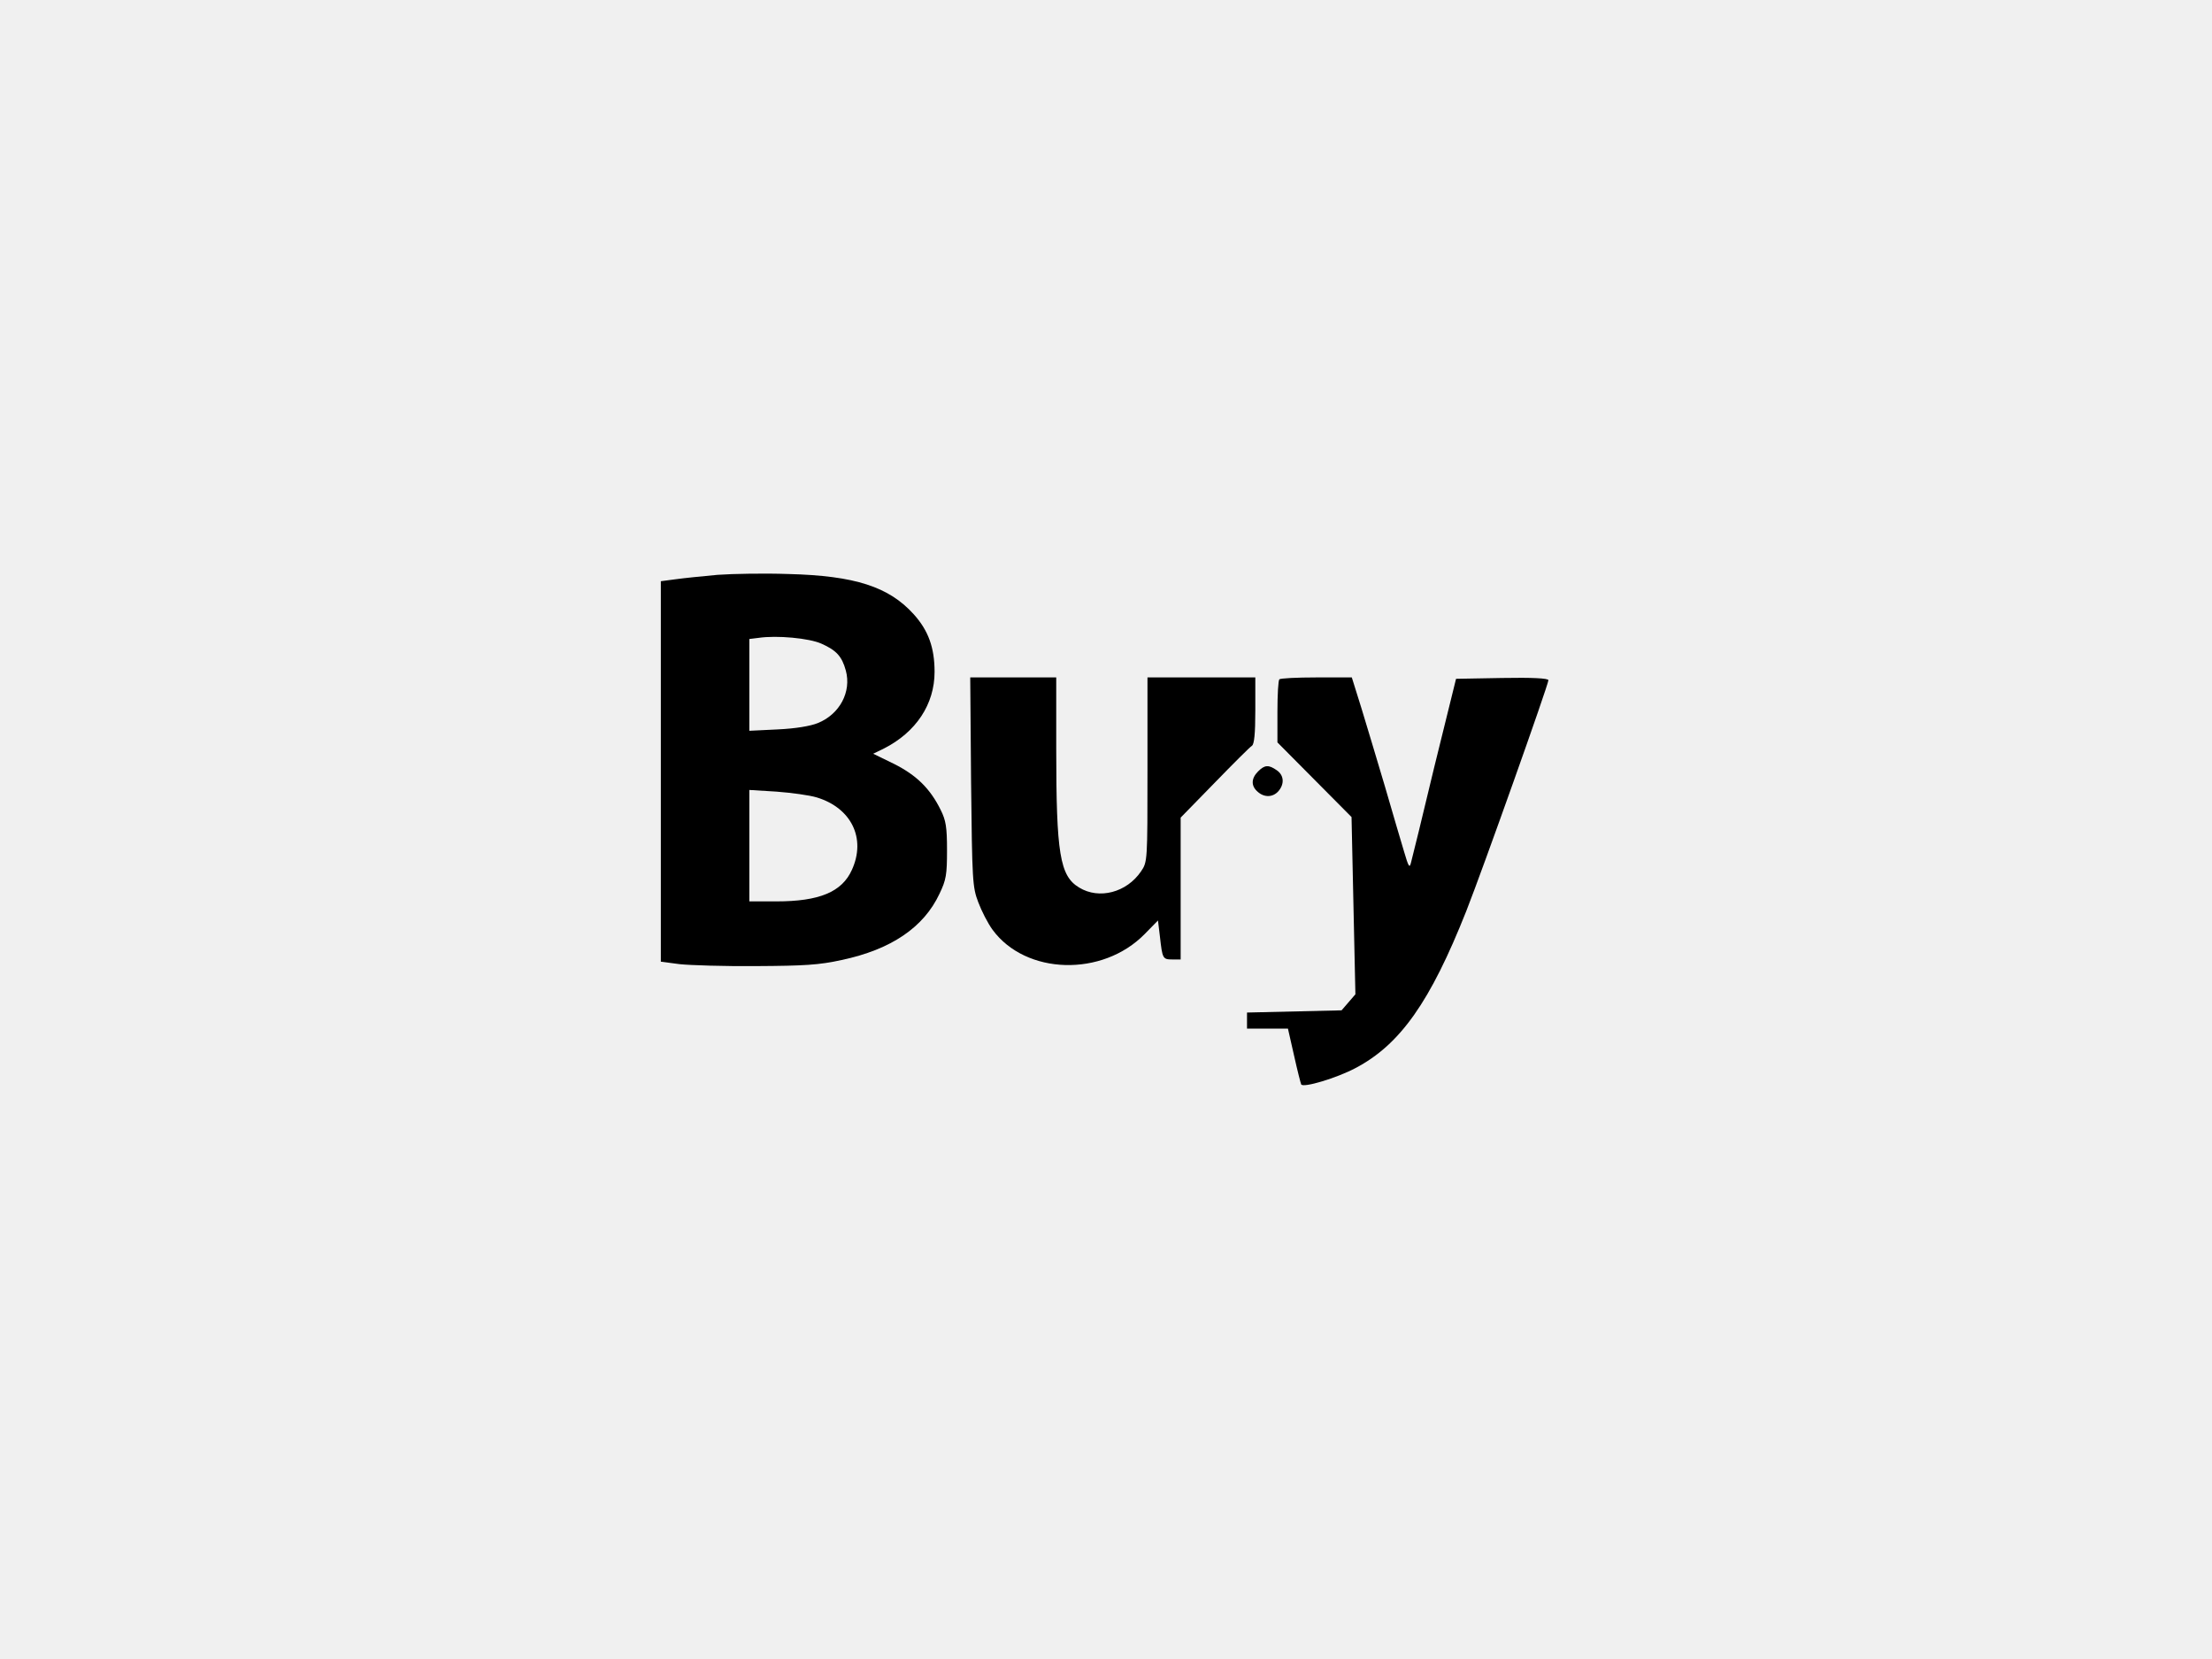
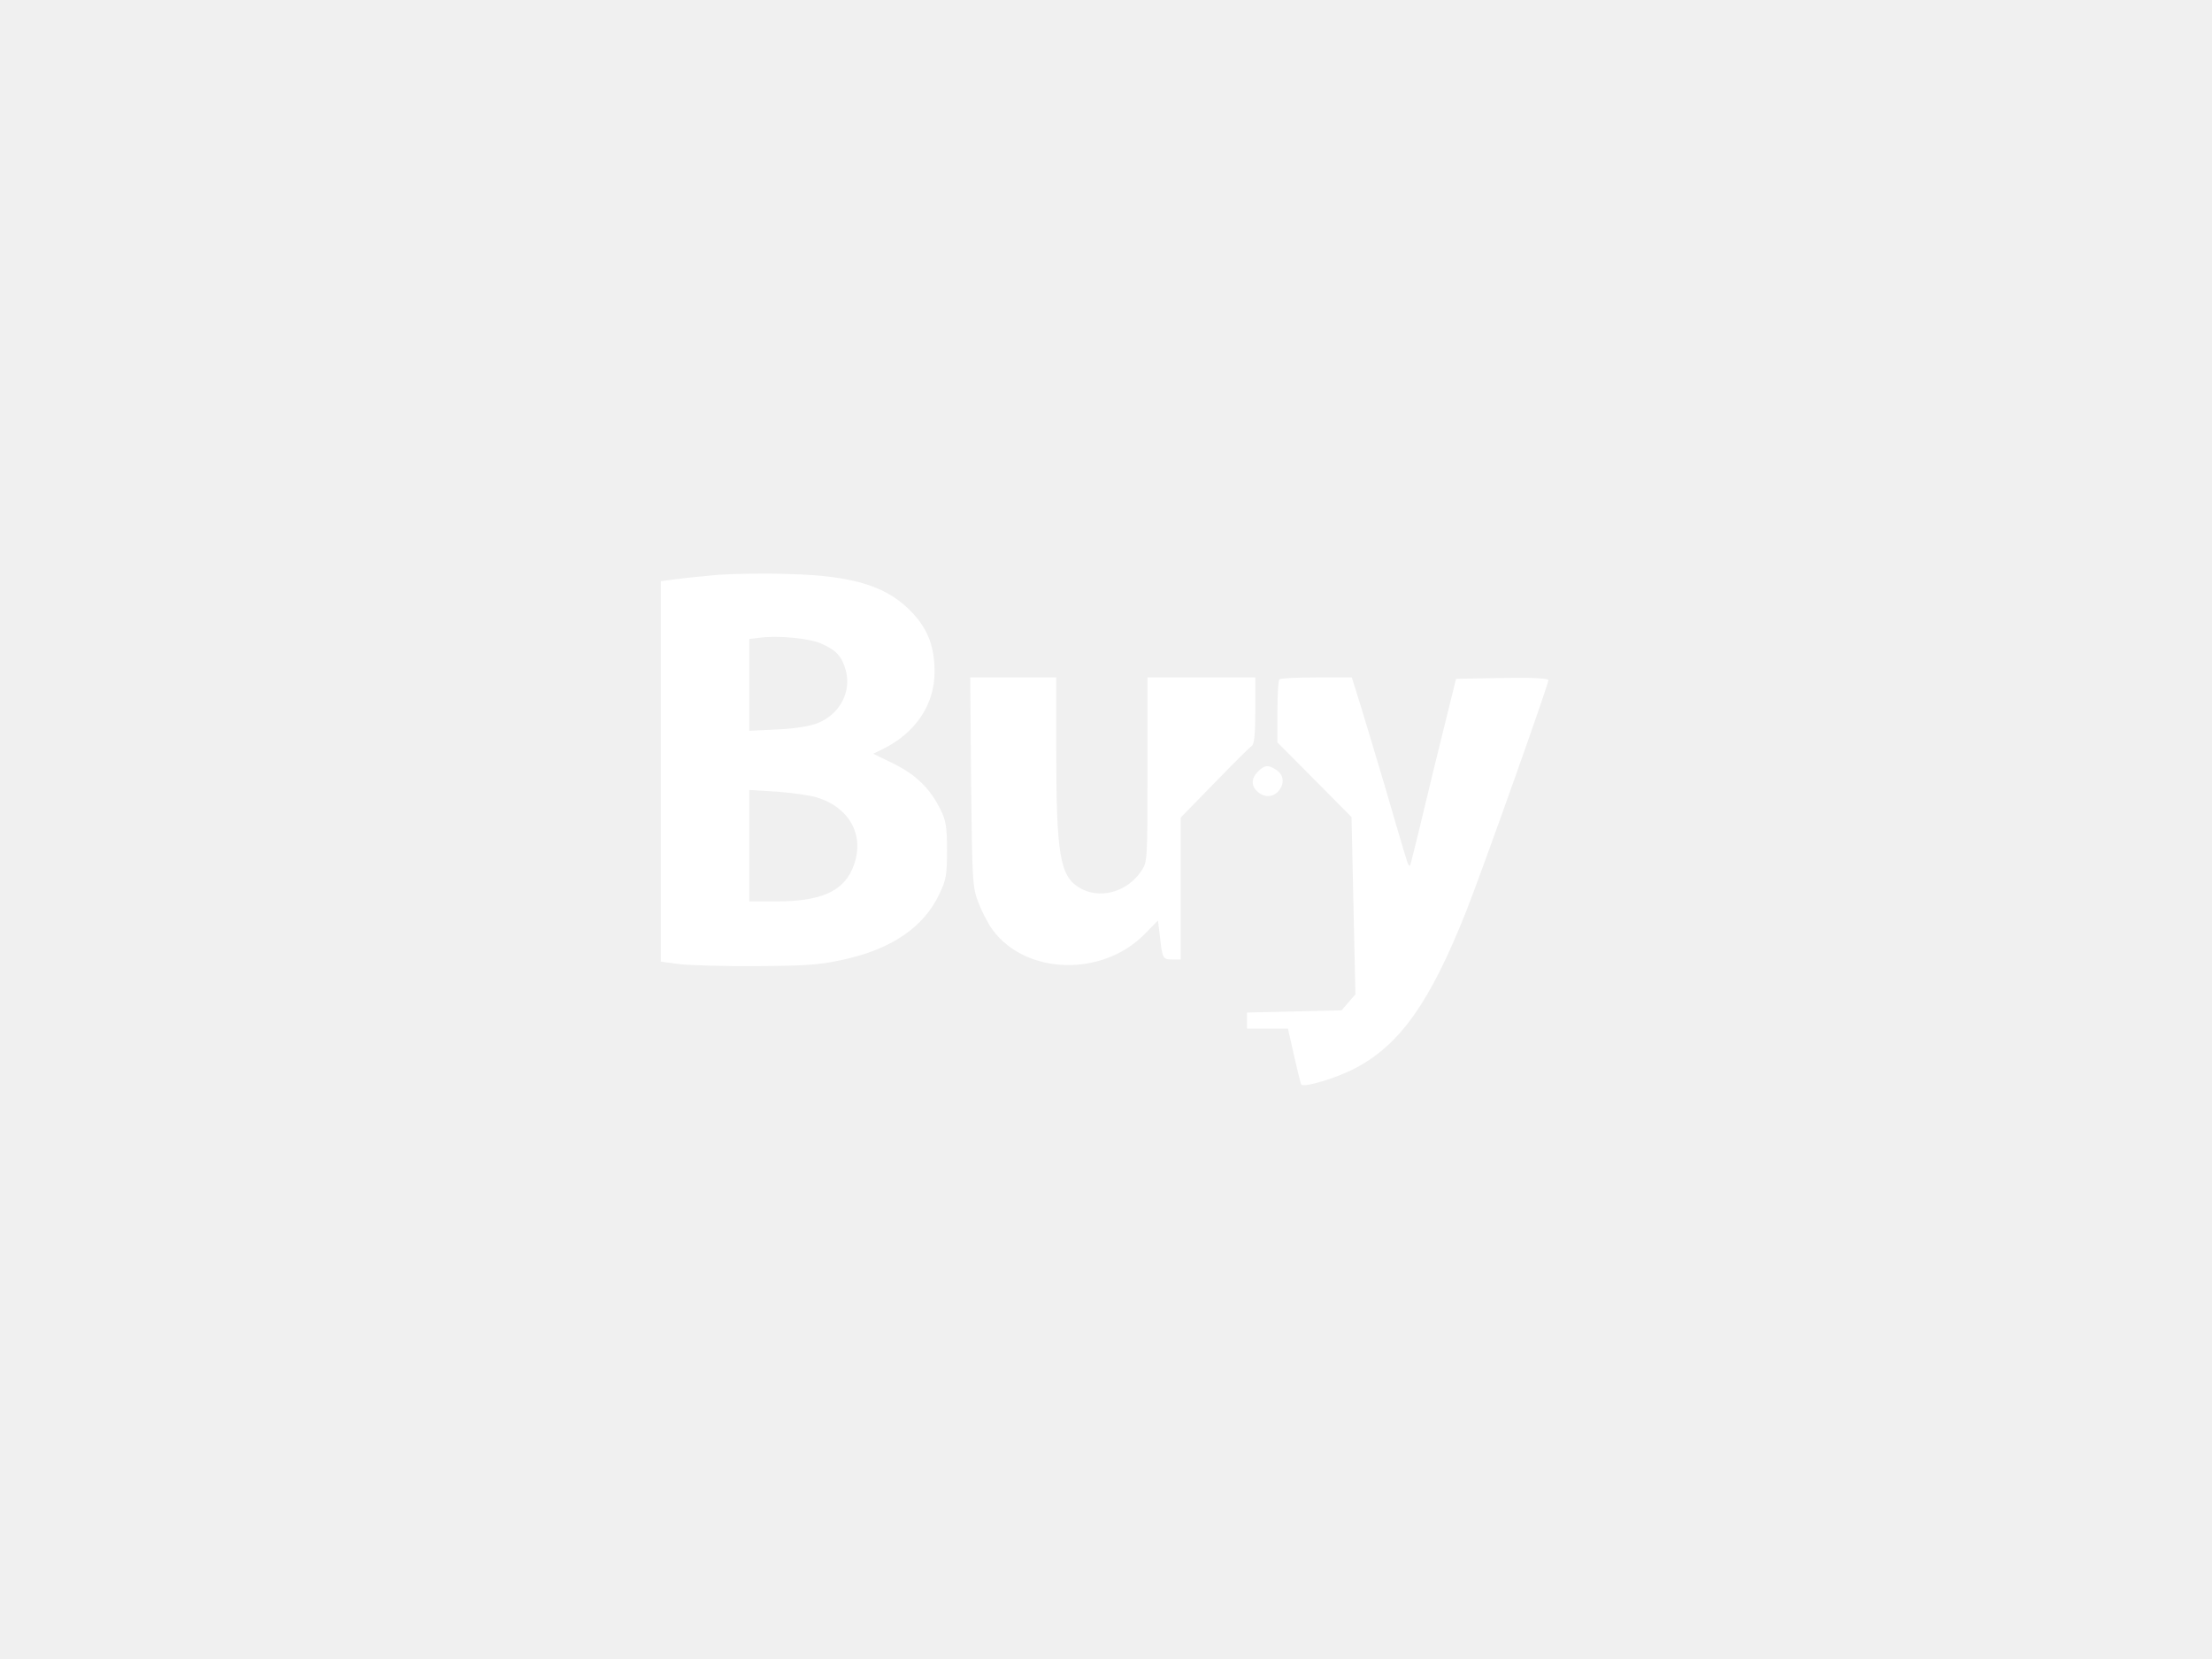
<svg xmlns="http://www.w3.org/2000/svg" version="1.0" width="800pt" height="600pt" viewBox="0 0 800 600" preserveAspectRatio="xMidYMid meet">
-   <g transform="translate(0,600) scale(0.1,-0.1)" fill="#000000" stroke="none">
+   <g transform="translate(0,600) scale(0.1,-0.1)" fill="#fff" stroke="none">
    <path d="M2595 3921 c-55 -5 -124 -12 -152 -16 l-53 -7 0 -688 0 -688 68 -9 c37 -4 162 -8 277 -7 174 1 227 4 309 22 179 38 297 118 354 240 24 50 27 69 27 157 0 84 -4 108 -23 146 -38 77 -87 125 -168 166 l-76 37 39 19 c116 59 183 160 183 277 0 87 -22 149 -75 208 -90 100 -213 140 -454 146 -86 3 -201 1 -256 -3z m376 -249 c54 -24 74 -46 88 -97 21 -77 -22 -158 -101 -190 -27 -11 -81 -20 -145 -23 l-103 -5 0 166 0 166 33 4 c66 10 184 -1 228 -21z m-17 -556 c125 -38 179 -148 127 -262 -36 -80 -118 -114 -273 -114 l-98 0 0 202 0 201 98 -6 c54 -4 120 -13 146 -21z" />
    <path d="M3512 3173 c4 -359 5 -381 26 -436 12 -32 35 -77 52 -100 120 -163 397 -171 550 -15 l48 49 7 -58 c9 -80 10 -83 45 -83 l30 0 0 256 0 257 123 126 c67 69 128 130 135 134 8 6 12 43 12 127 l0 120 -195 0 -195 0 0 -334 c0 -330 0 -333 -23 -367 -52 -77 -152 -103 -224 -59 -70 42 -83 122 -83 503 l0 257 -156 0 -155 0 3 -377z" />
    <path d="M4627 3543 c-4 -3 -7 -56 -7 -117 l0 -111 134 -135 134 -135 7 -321 7 -320 -25 -29 -25 -29 -171 -4 -171 -4 0 -29 0 -29 74 0 74 0 22 -97 c12 -54 24 -101 26 -105 8 -13 128 23 196 59 162 85 271 240 401 568 60 152 297 819 297 835 0 7 -59 10 -167 8 l-167 -3 -79 -320 c-42 -176 -80 -331 -84 -345 -5 -21 -9 -15 -25 40 -11 36 -42 142 -69 235 -28 94 -66 221 -85 283 l-35 112 -128 0 c-70 0 -131 -3 -134 -7z" />
    <path d="M4550 3210 c-25 -25 -26 -52 -2 -73 24 -22 55 -21 75 1 23 26 21 58 -5 76 -30 21 -44 20 -68 -4z" />
  </g>
</svg>
